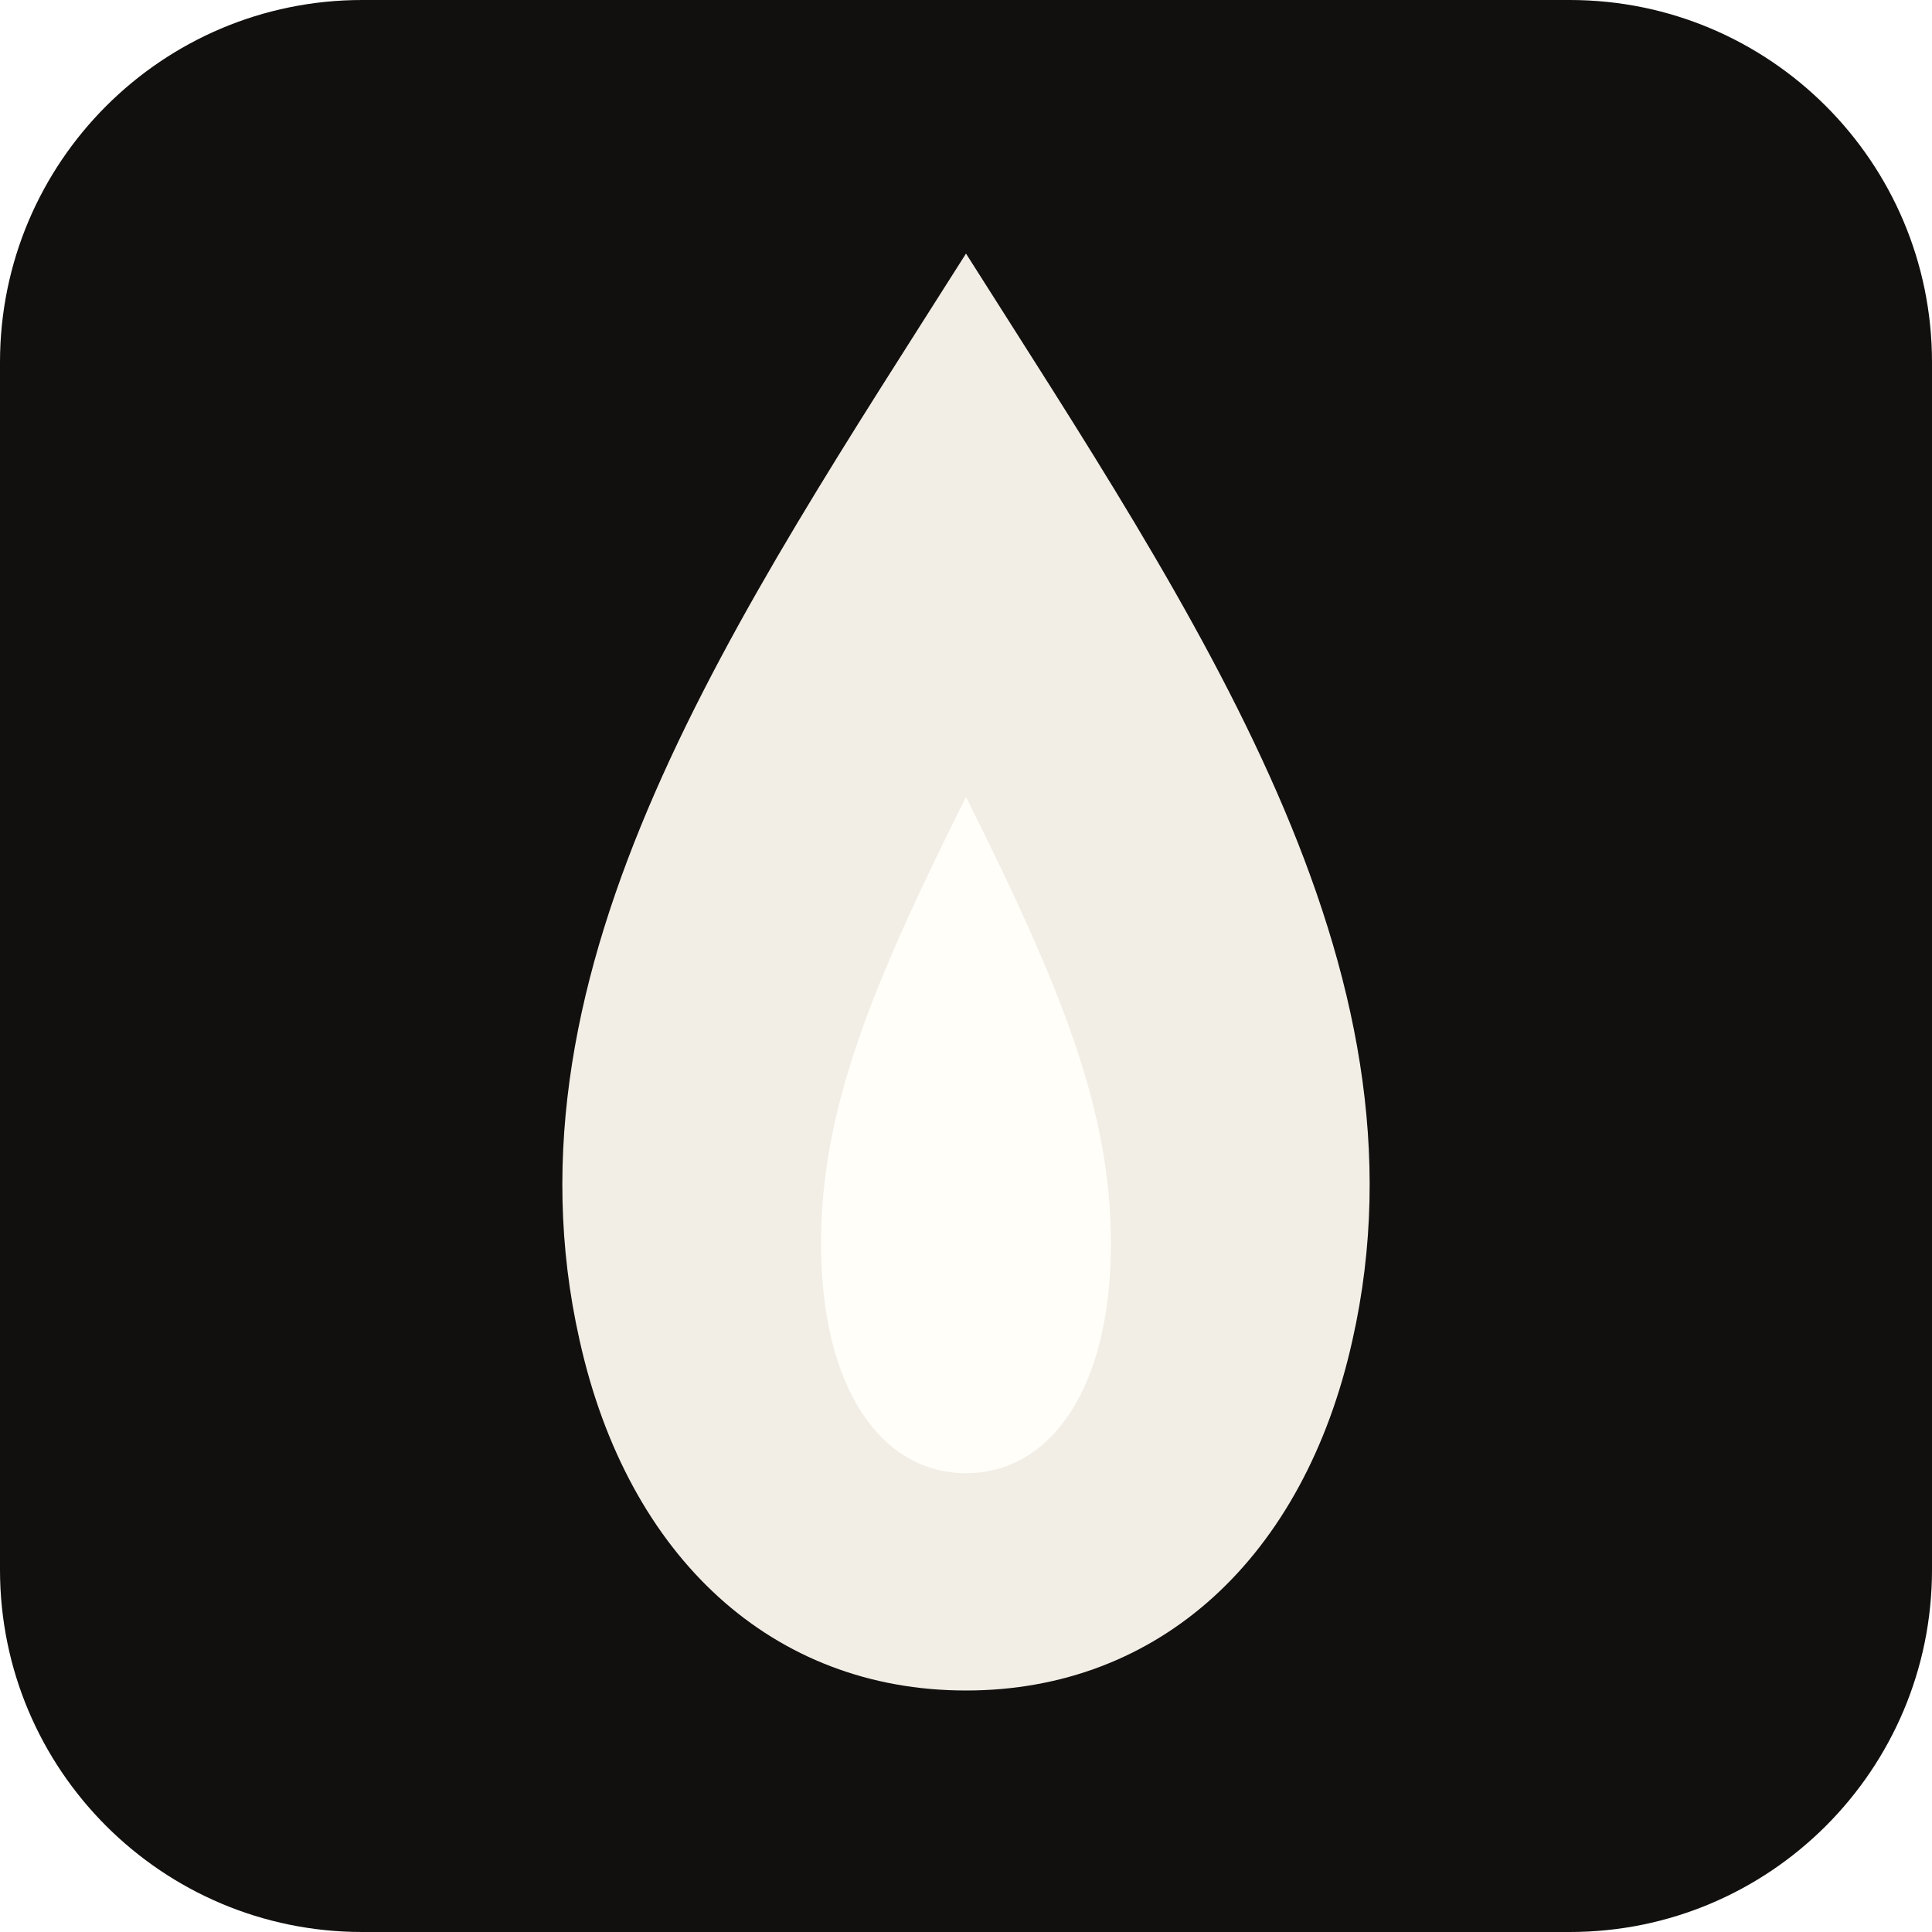
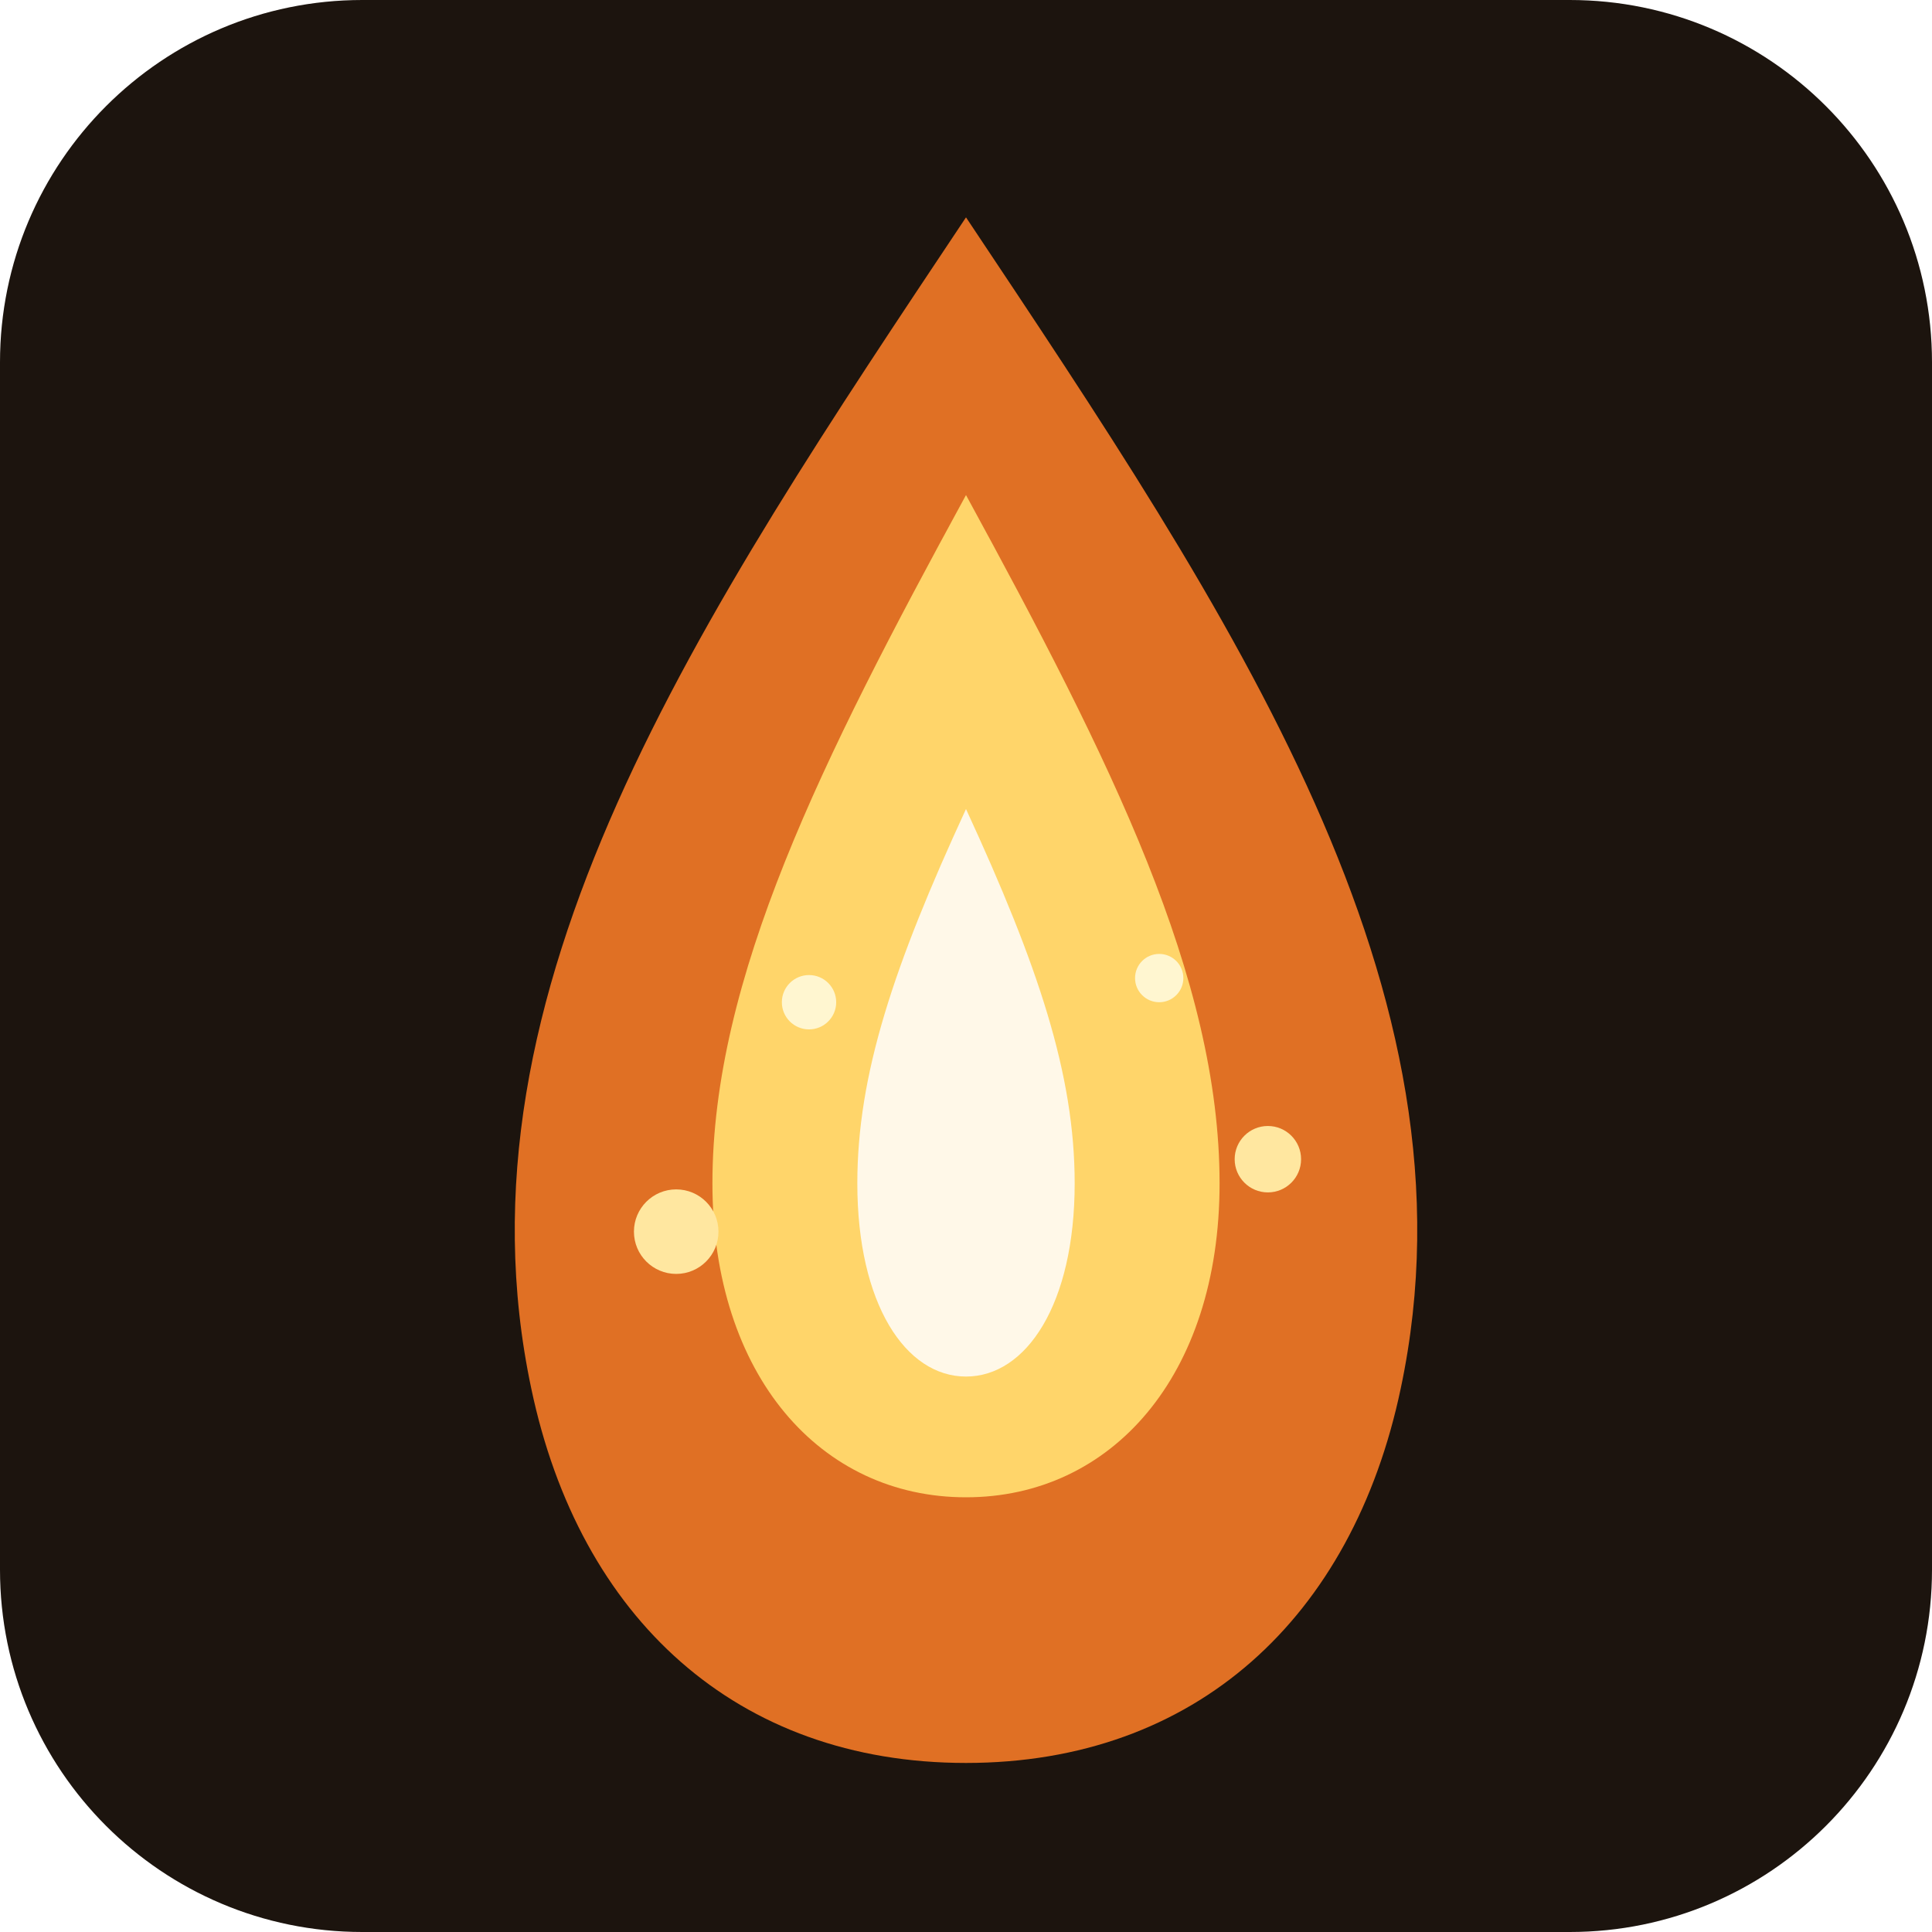
<svg xmlns="http://www.w3.org/2000/svg" viewBox="0 0 32 32">
-   <rect width="32" height="32" rx="6" fill="#11100e" />
-   <path fill="#f2eee6" d="M16 4.2C12.2 10.2 8.2 16 9.6 22.2c.8 3.6 3.2 5.8 6.4 5.8s5.6-2.2 6.4-5.8C23.8 16 19.8 10.2 16 4.2z" />
-   <path fill="#fffef9" d="M16 13.2c-1.6 3.2-2.4 5.2-2.4 7.4 0 2.4 1 3.8 2.4 3.8s2.4-1.4 2.4-3.8c0-2.2-.8-4.2-2.4-7.4z" />
+   <rect width="32" height="32" rx="6" fill="#1c140e" />
+   <path fill="#e07024" d="M16 3.6C11.6 10.2 7.4 16.4 8.8 23c.8 3.8 3.4 6.2 7.2 6.2s6.4-2.4 7.2-6.2C24.6 16.4 20.4 10.2 16 3.6z" />
+   <path fill="#ffd56a" d="M16 8.2c-2.4 4.4-4.2 8-4.2 11.4 0 3.2 1.8 5.2 4.2 5.2s4.2-2 4.2-5.2c0-3.4-1.8-7-4.2-11.4z" />
+   <path fill="#fff8e8" d="M16 13.4c-1.2 2.6-1.8 4.4-1.8 6.2 0 2 0.8 3.2 1.8 3.2s1.8-1.2 1.8-3.2c0-1.8-.6-3.6-1.8-6.2z" />
+   <circle cx="11.2" cy="20.4" r="0.7" fill="#ffe7a0" />
+   <circle cx="21" cy="19.2" r="0.55" fill="#ffe7a0" />
+   <circle cx="13.4" cy="16.6" r="0.45" fill="#fff6d0" />
+   <circle cx="19.2" cy="16.2" r="0.4" fill="#fff6d0" />
</svg>
